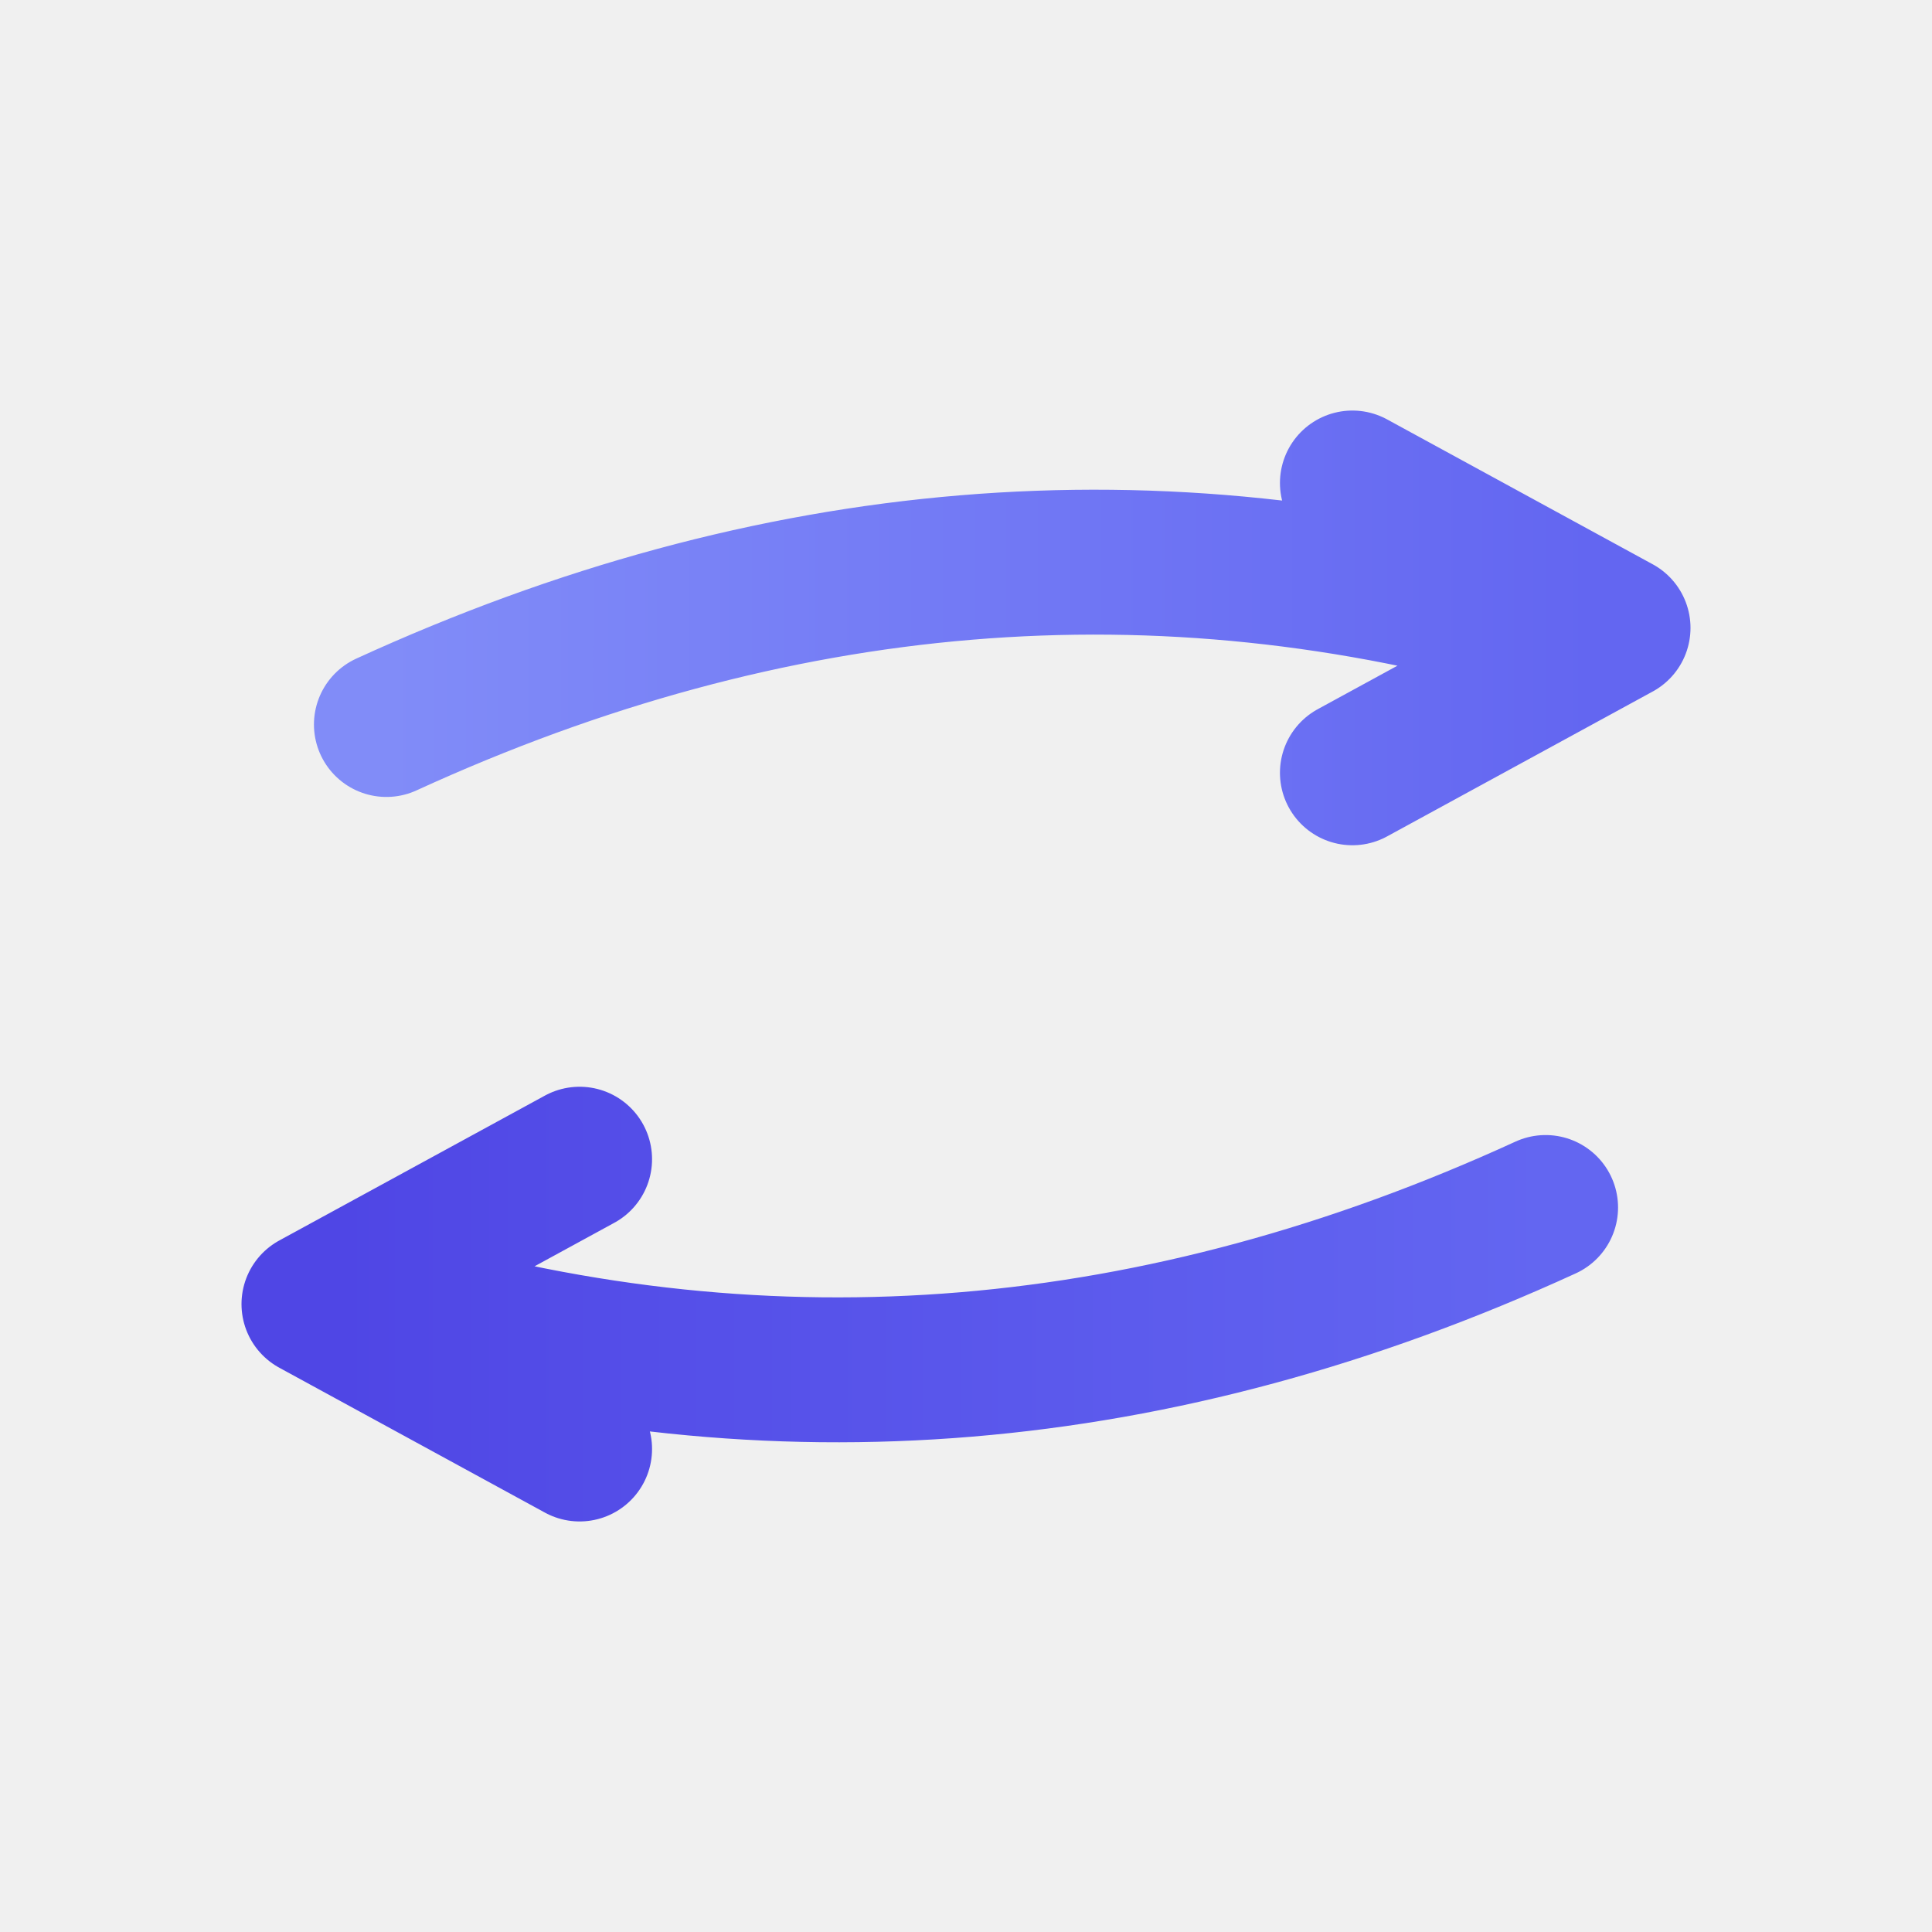
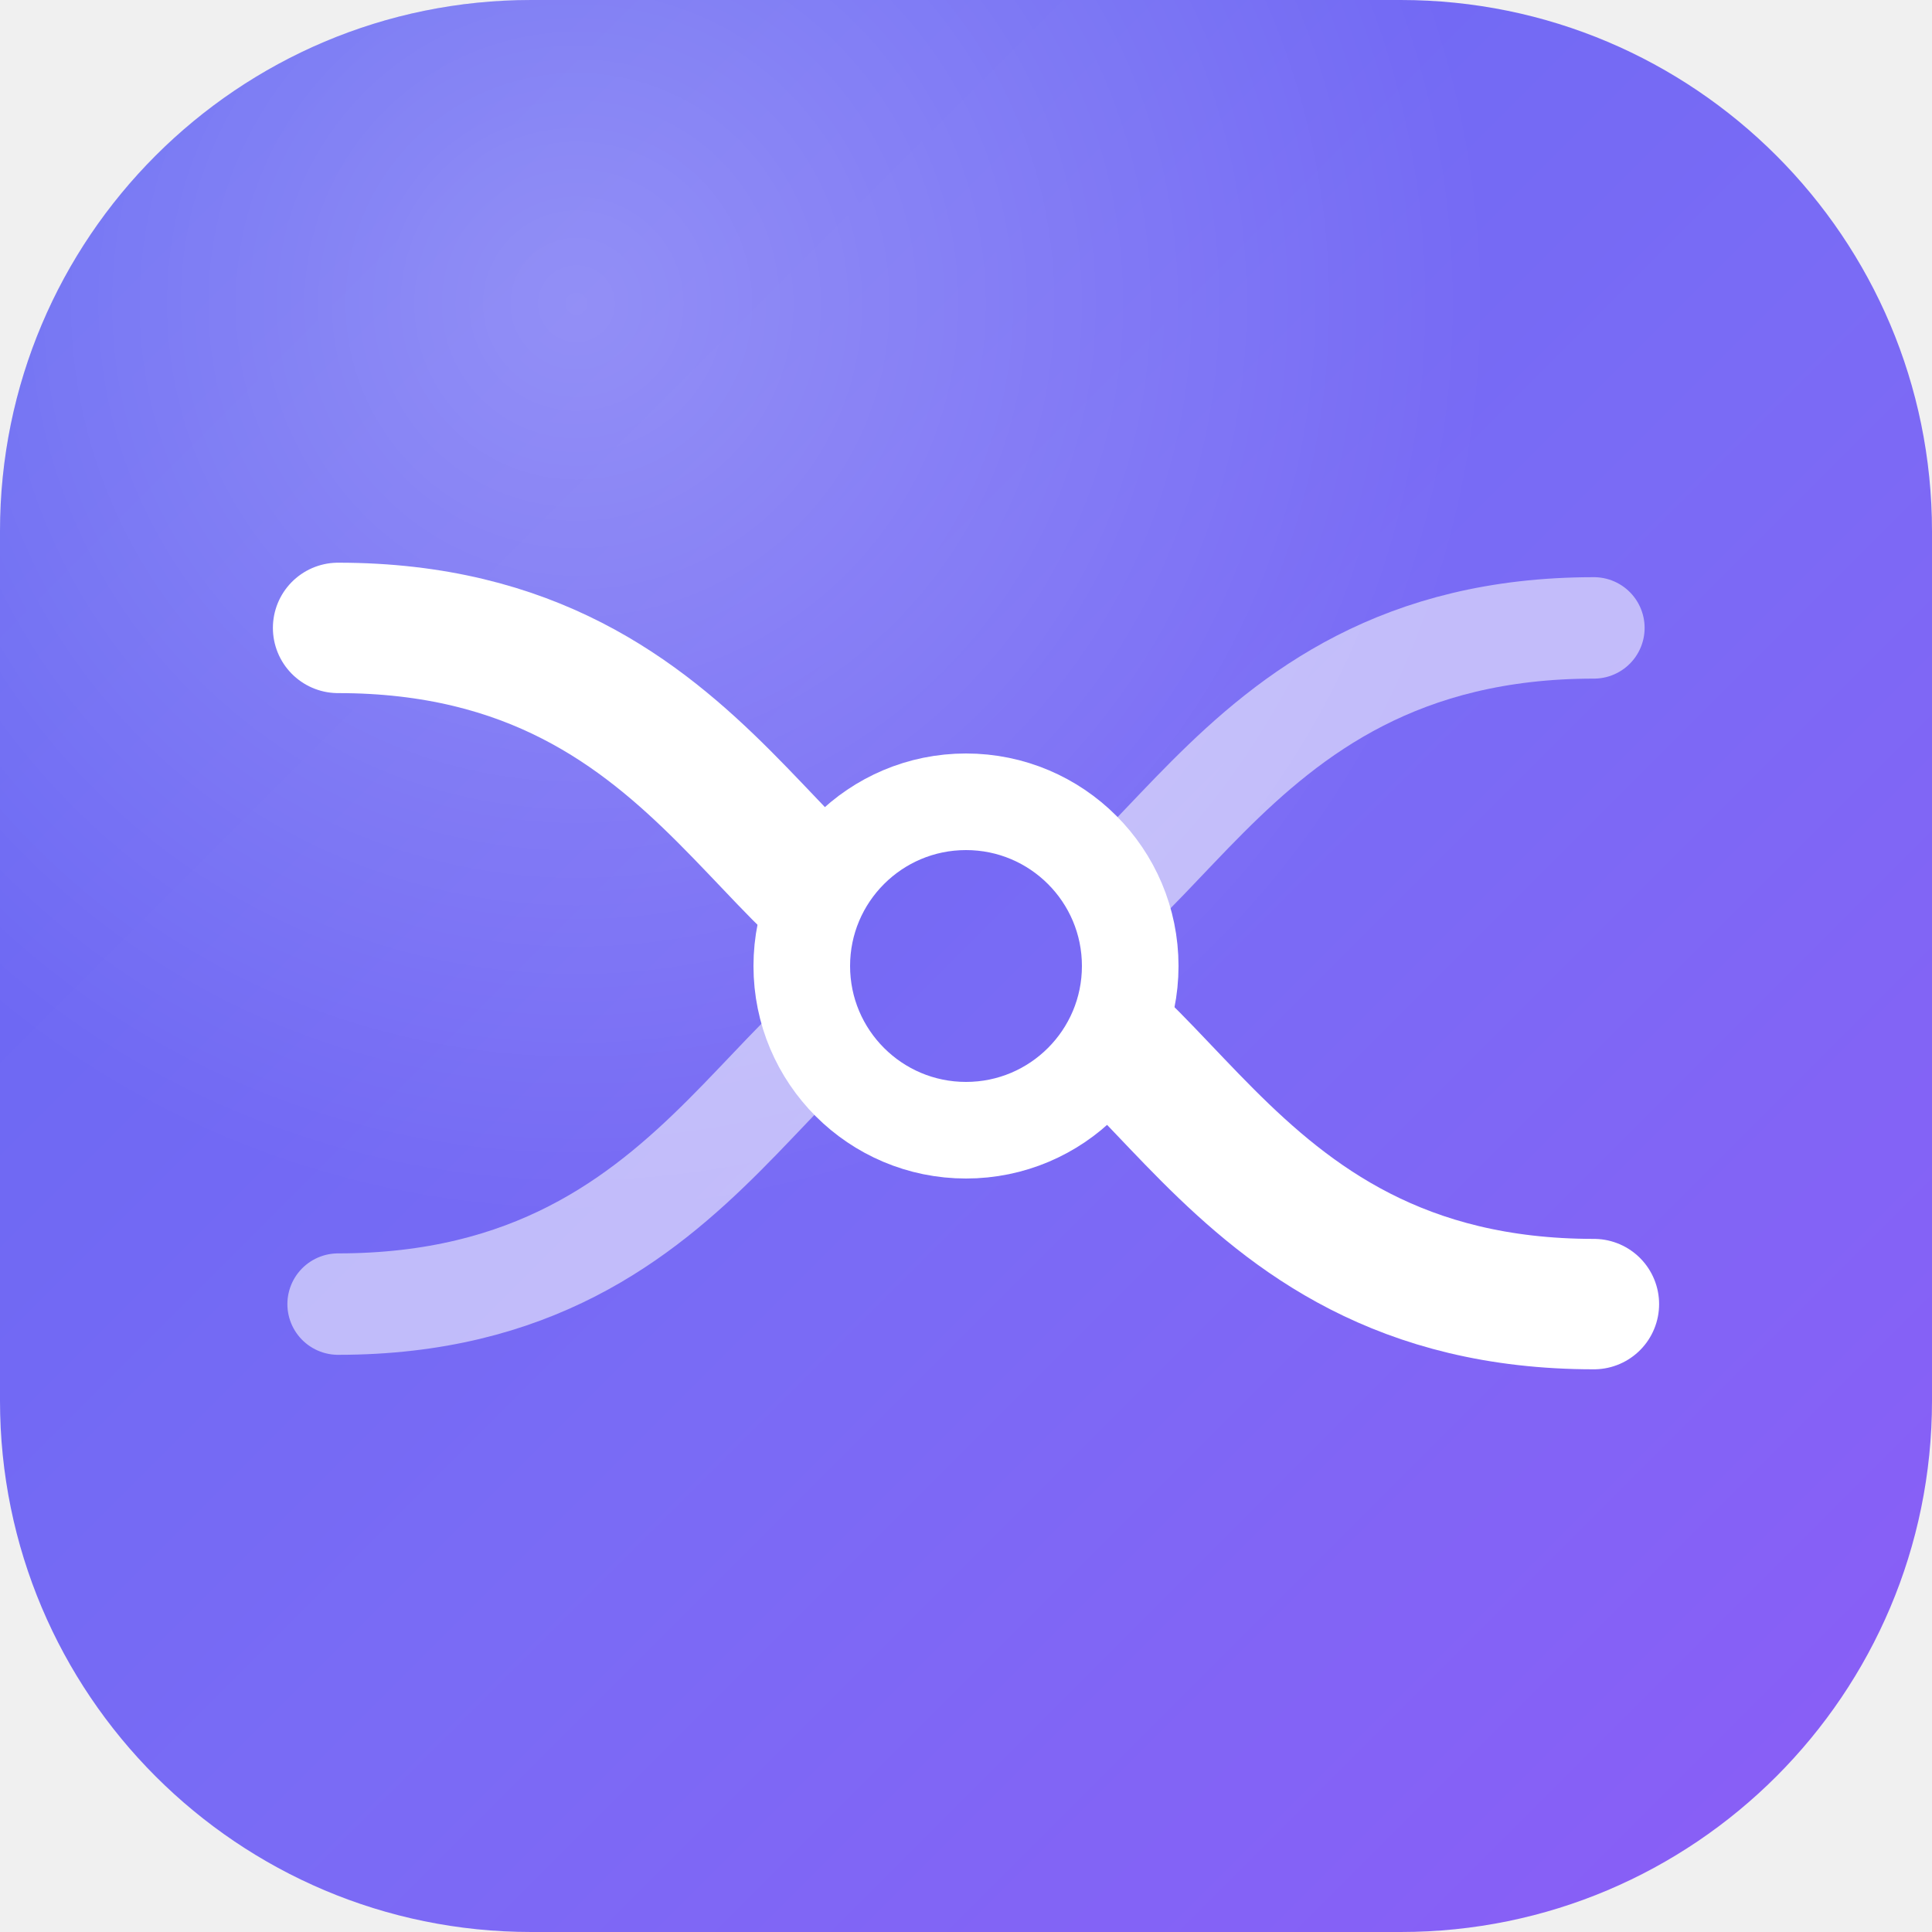
<svg xmlns="http://www.w3.org/2000/svg" viewBox="0 0 40 40" fill="none">
  <defs>
-     <linearGradient id="eq-top" x1="8" y1="13" x2="33" y2="13" gradientUnits="userSpaceOnUse">
-       <stop offset="0%" stop-color="#818CF8" />
-       <stop offset="100%" stop-color="#6366F1" />
+     <linearGradient id="eq-tile" x1="0" y1="0" x2="40" y2="40" gradientUnits="userSpaceOnUse">
+       <stop offset="0%" stop-color="#6366F1" />
+       <stop offset="55%" stop-color="#7A6BF5" />
+       <stop offset="100%" stop-color="#8B5CF6" />
    </linearGradient>
-     <linearGradient id="eq-bot" x1="32" y1="27" x2="7" y2="27" gradientUnits="userSpaceOnUse">
-       <stop offset="0%" stop-color="#6366F1" />
-       <stop offset="100%" stop-color="#4F46E5" />
-     </linearGradient>
+     <radialGradient id="eq-sheen" cx="30%" cy="16%" r="85%">
+       <stop offset="0%" stop-color="#fff" stop-opacity="0.26" />
+       <stop offset="55%" stop-color="#fff" stop-opacity="0" />
+     </radialGradient>
  </defs>
-   <path d="M 8 15 Q 20 9.5 32 13 M 28 10 L 33.5 13 L 28 16" stroke="url(#eq-top)" stroke-width="3" stroke-linecap="round" stroke-linejoin="round" />
-   <path d="M 32 25 Q 20 30.5 8 27 M 12 24 L 6.5 27 L 12 30" stroke="url(#eq-bot)" stroke-width="3" stroke-linecap="round" stroke-linejoin="round" />
+   <rect width="40" height="40" rx="11" fill="url(#eq-tile)" />
+   <rect width="40" height="40" rx="11" fill="url(#eq-sheen)" />
+   <path d="M7 13 C15 13, 16 20, 20 20 S25 27, 33 27" stroke="#fff" stroke-width="2.7" stroke-linecap="round" />
+   <path d="M7 27 C15 27, 16 20, 20 20 S25 13, 33 13" stroke="#fff" stroke-width="2.1" stroke-linecap="round" opacity="0.55" />
+   <circle cx="20" cy="20" r="3.4" fill="url(#eq-tile)" stroke="#fff" stroke-width="2" />
</svg>
